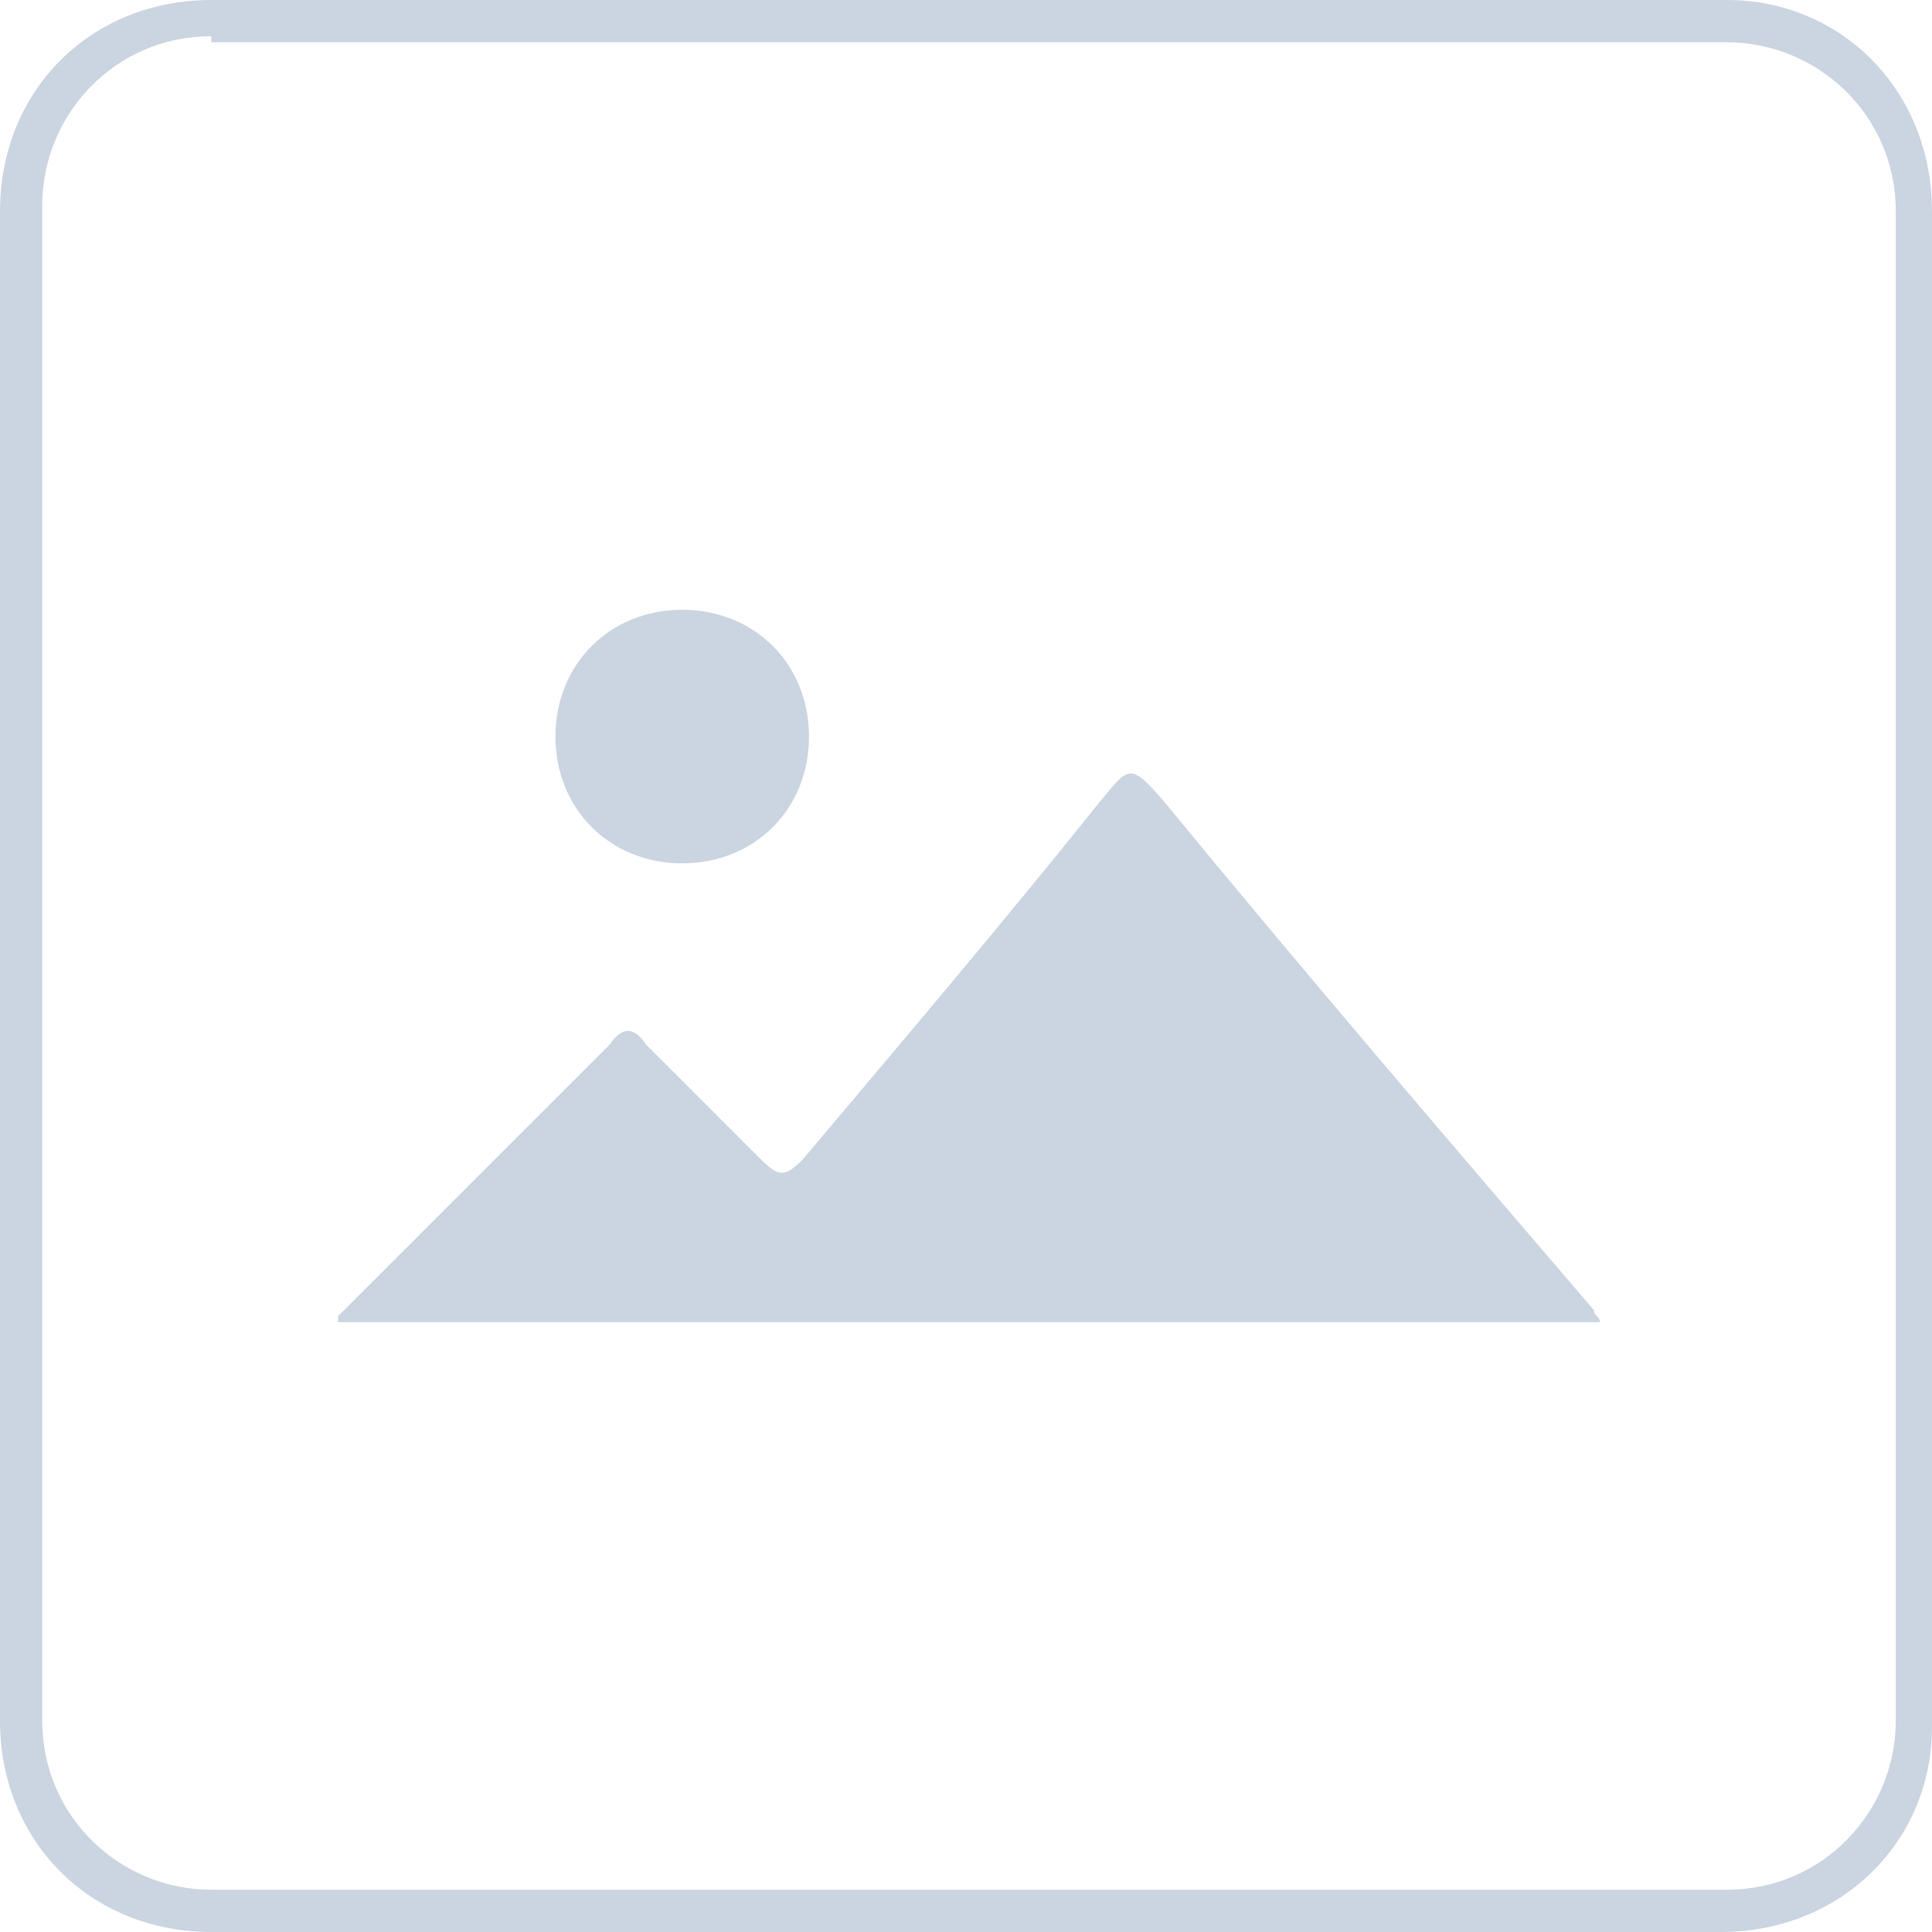
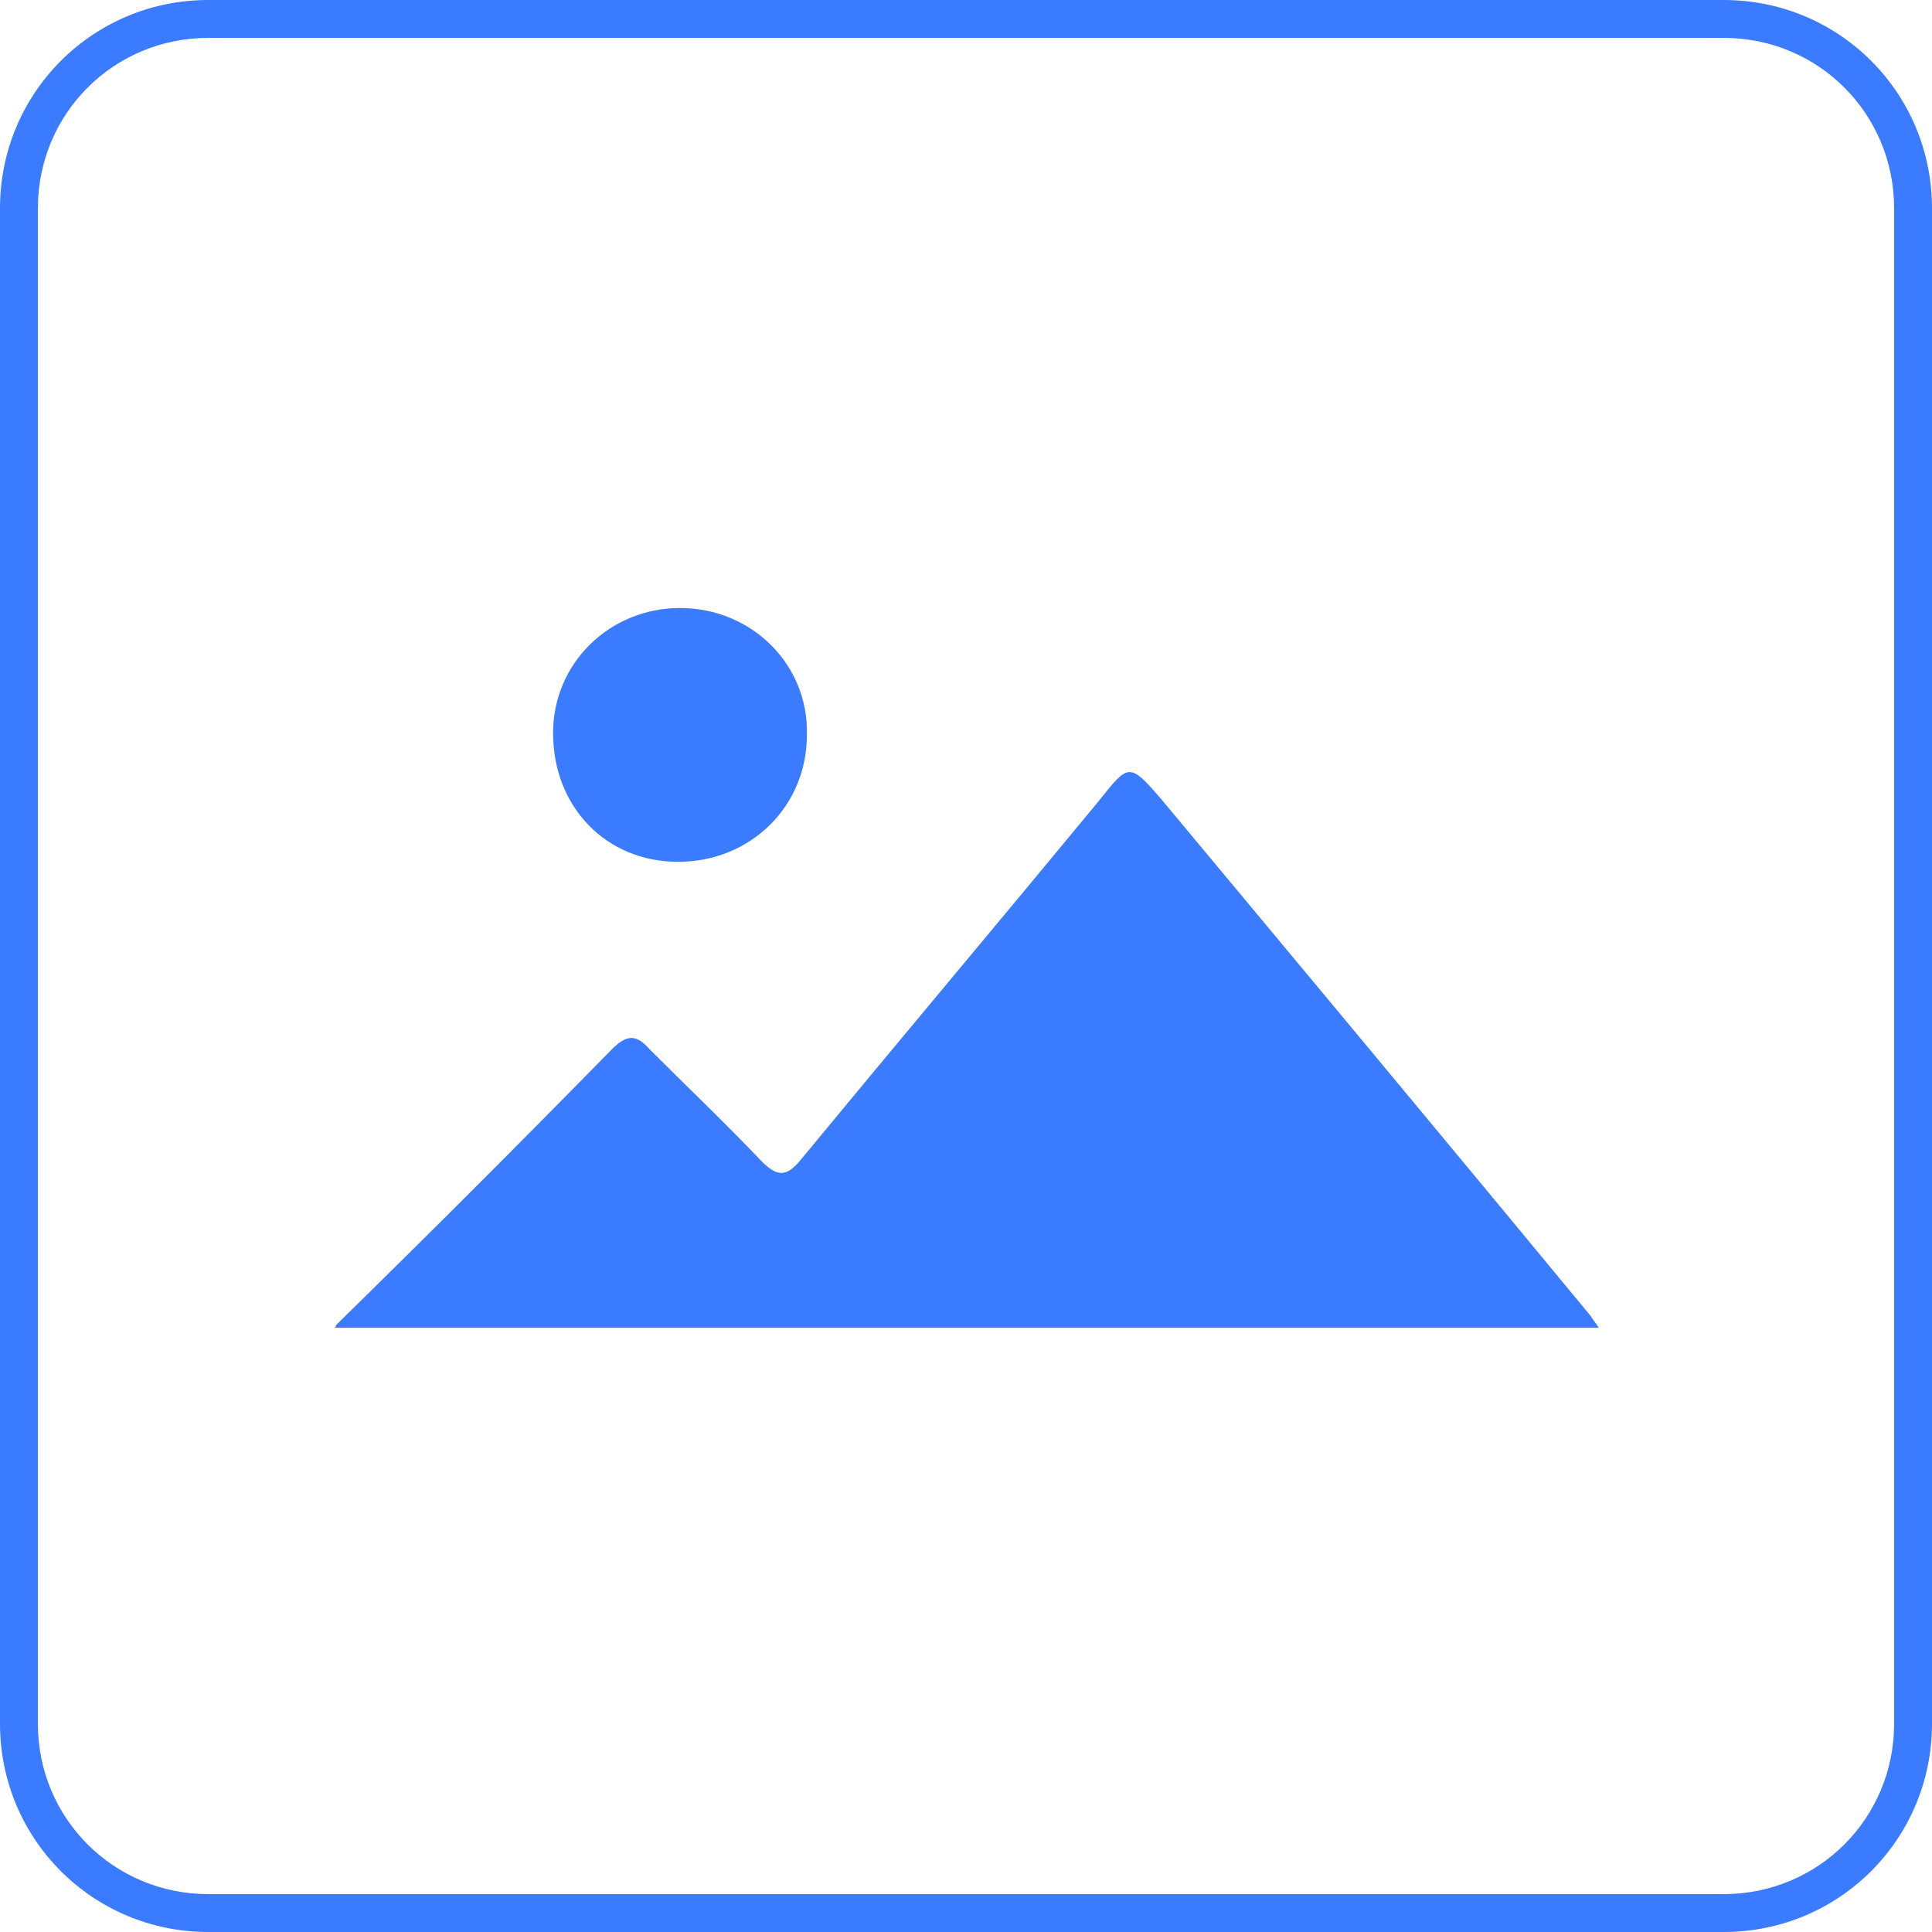
- <svg xmlns="http://www.w3.org/2000/svg" version="1.1" id="Layer_1" x="0px" y="0px" viewBox="0 0 32 32" style="enable-background:new 0 0 32 32;" xml:space="preserve">
-   <style type="text/css">
- 	.st0{fill:#CBD5E1;}
- </style>
-   <path class="st0" d="M28.5,32H3.5C1.5,32,0,30.5,0,28.5V3.5C0,1.5,1.5,0,3.5,0h25.1C30.5,0,32,1.5,32,3.5v25.1  C32,30.5,30.5,32,28.5,32z M3.5,0.6c-1.6,0-2.8,1.3-2.8,2.8v25.1c0,1.6,1.3,2.8,2.8,2.8h25.1c1.6,0,2.8-1.3,2.8-2.8V3.5  c0-1.6-1.3-2.8-2.8-2.8H3.5z" />
-   <path class="st0" d="M19.3,13.3L19.3,13.3c-0.6-0.7-0.6-0.6-1.1,0c-1.6,2-3.3,4-4.9,5.9c-0.3,0.3-0.4,0.3-0.7,0  c-0.6-0.6-1.2-1.2-1.9-1.9c-0.2-0.3-0.4-0.3-0.6,0c-1.5,1.5-3,3-4.5,4.5c0,0,0,0,0,0.1h20.9c0-0.1-0.1-0.1-0.1-0.2  C24,18.9,21.6,16.1,19.3,13.3z" />
-   <path class="st0" d="M11.3,10.1c-1.2,0-2.1,0.9-2.1,2.1c0,1.2,0.9,2.1,2.1,2.1s2.1-0.9,2.1-2.1C13.4,11,12.5,10.1,11.3,10.1z" />
+ <svg xmlns="http://www.w3.org/2000/svg" width="32" height="32" viewBox="0 0 102 102">
+   <path fill="#3A7BFF" d="M91,102H11c-6.1,0-11-4.9-11-11V11C0,4.9,4.9,0,11,0h80c6.1,0,11,4.9,11,11v80C102,97.1,97.1,102,91,102z M11,2c-5,0-9,4-9,9v80c0,5,4,9,9,9h80c5,0,9-4,9-9V11c0-5-4-9-9-9H11z" />
+   <path fill="#3A7BFF" d="M61.4,42.3L61.4,42.3c-1.8-2.1-1.8-2-3.4,0c-5.2,6.3-10.5,12.6-15.7,18.9c-0.8,1-1.3,0.9-2.1,0.1c-1.9-2-3.9-3.9-5.9-5.9c-0.7-0.8-1.2-0.8-2,0c-4.8,4.9-9.6,9.7-14.5,14.5c0,0-0.1,0.1-0.1,0.2h66.7c-0.1-0.2-0.3-0.4-0.4-0.6C76.4,60.3,68.9,51.3,61.4,42.3z" />
+   <path fill="#3A7BFF" d="M35.9,32.1c-3.7,0-6.7,2.9-6.7,6.6c0,3.9,2.8,6.8,6.6,6.8s6.8-2.9,6.8-6.7C42.7,35.1,39.7,32.1,35.9,32.1z" />
</svg>
